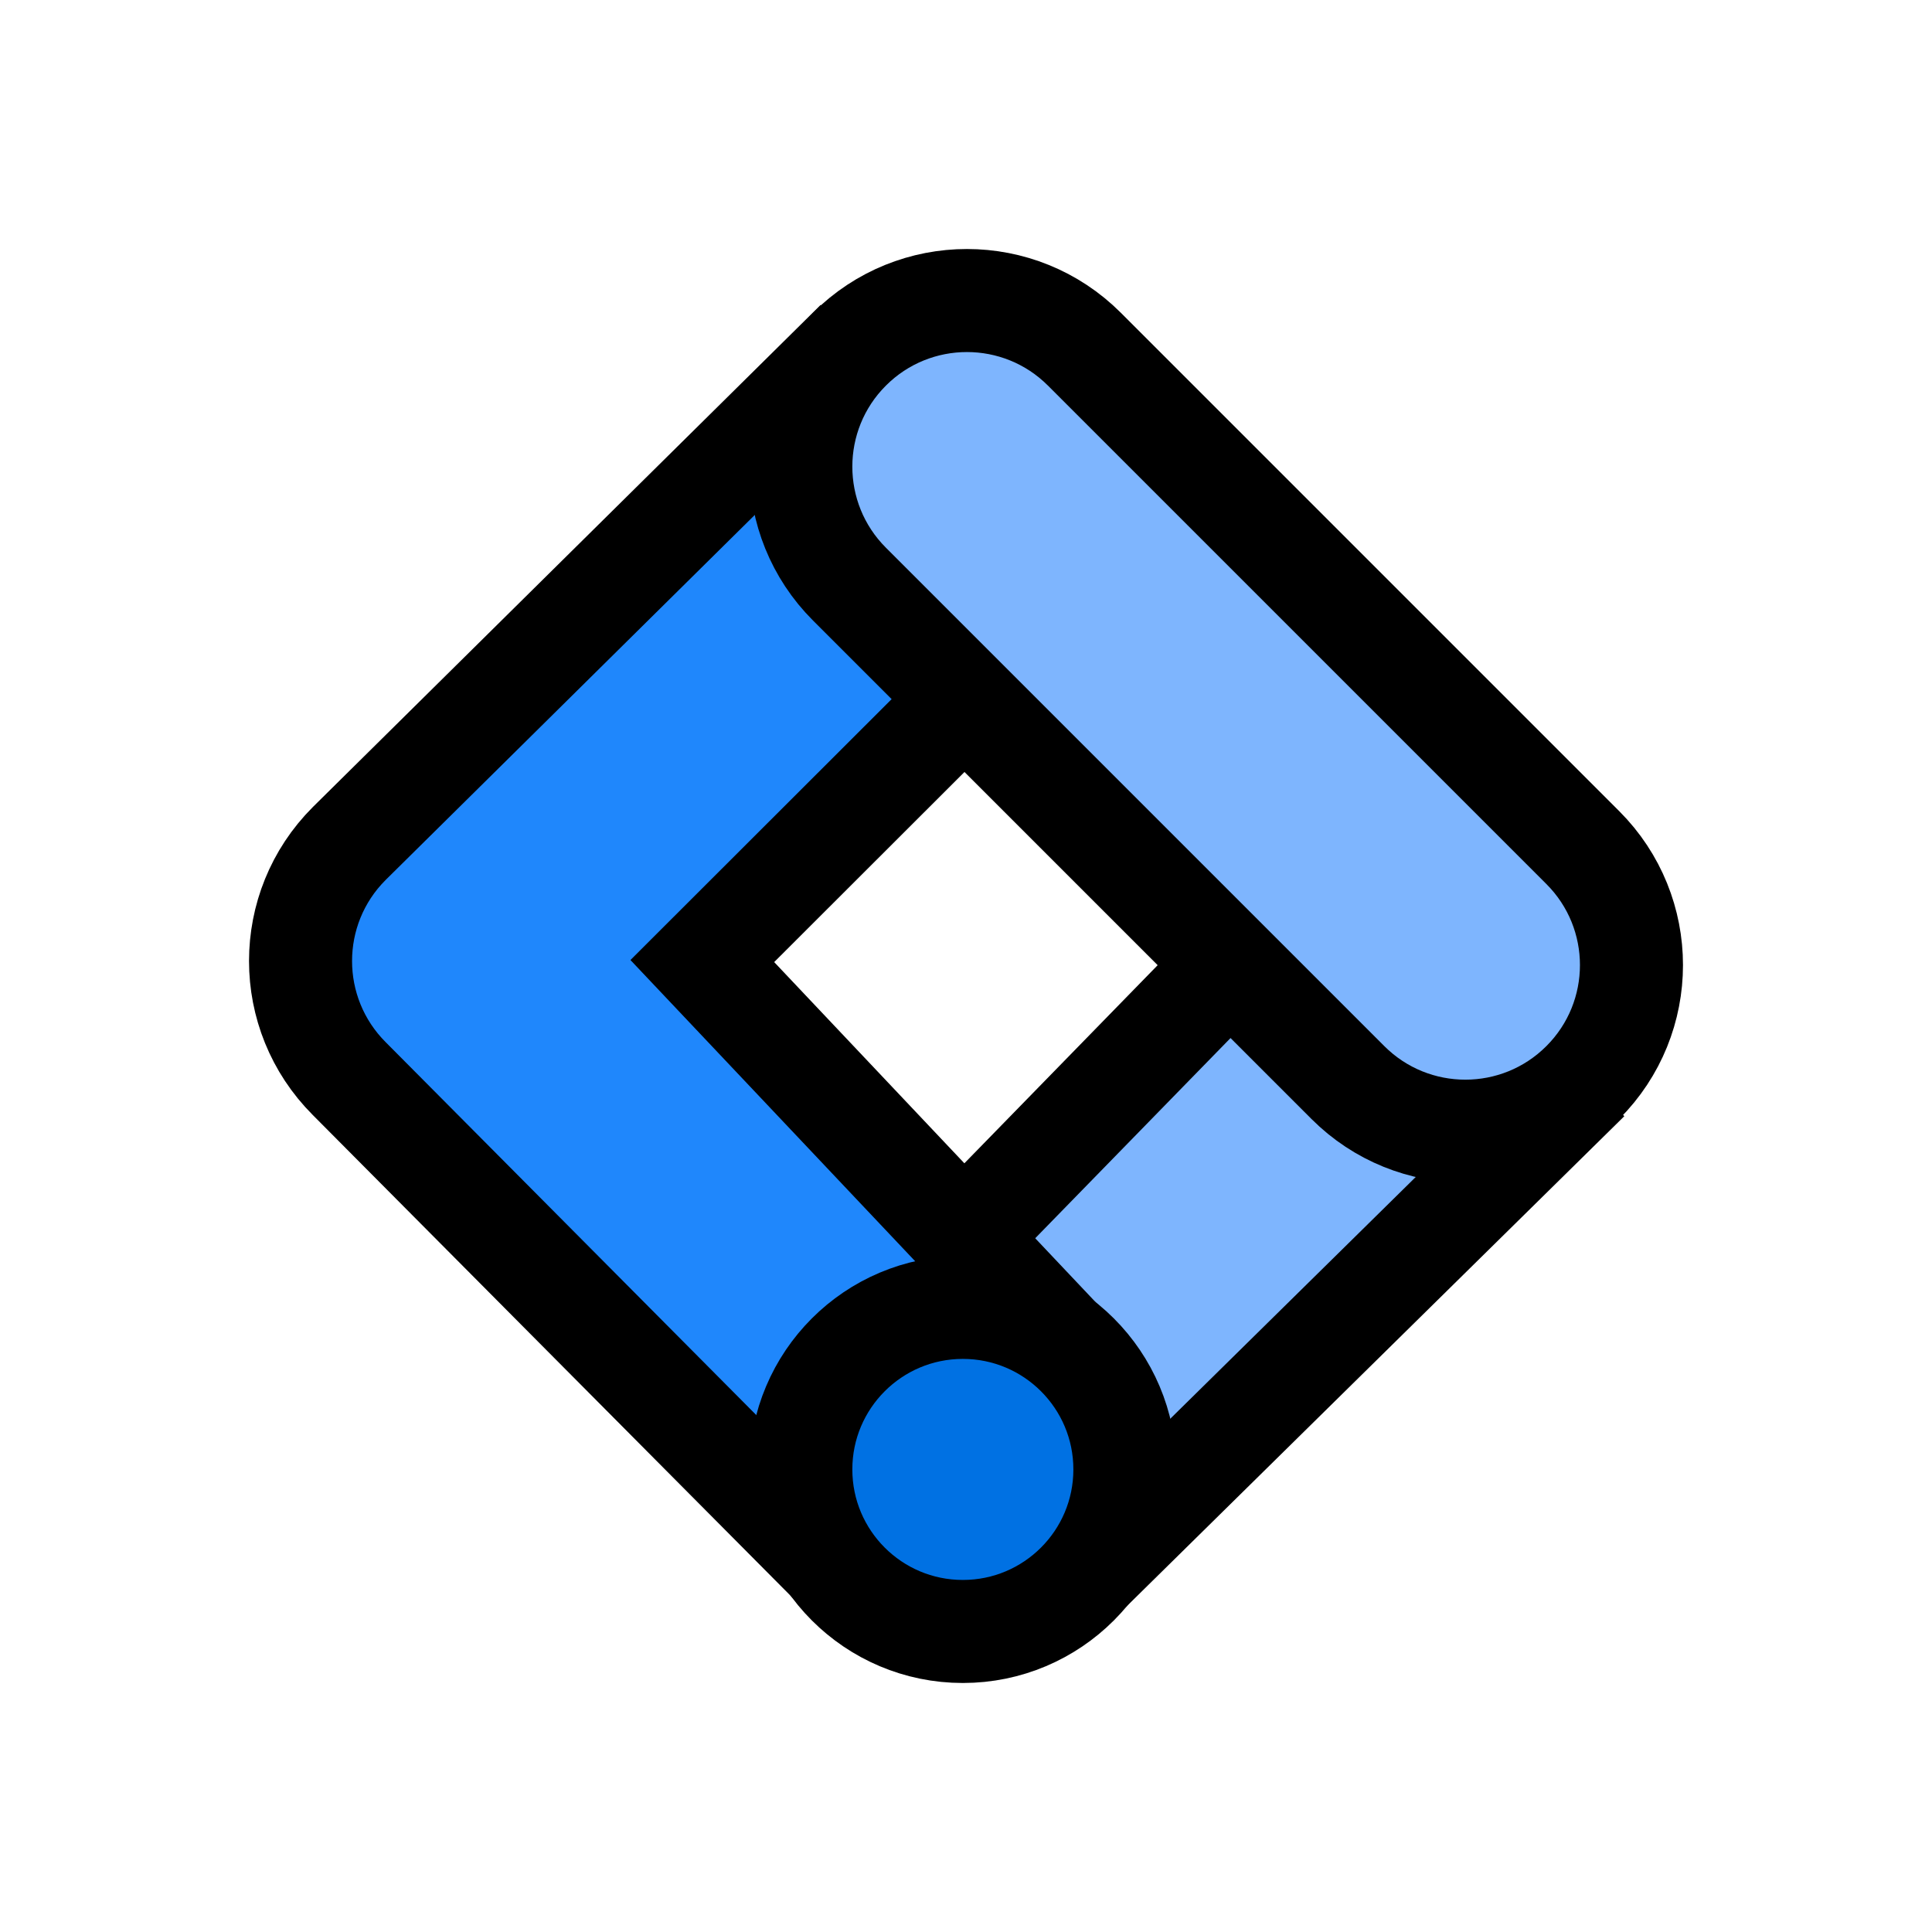
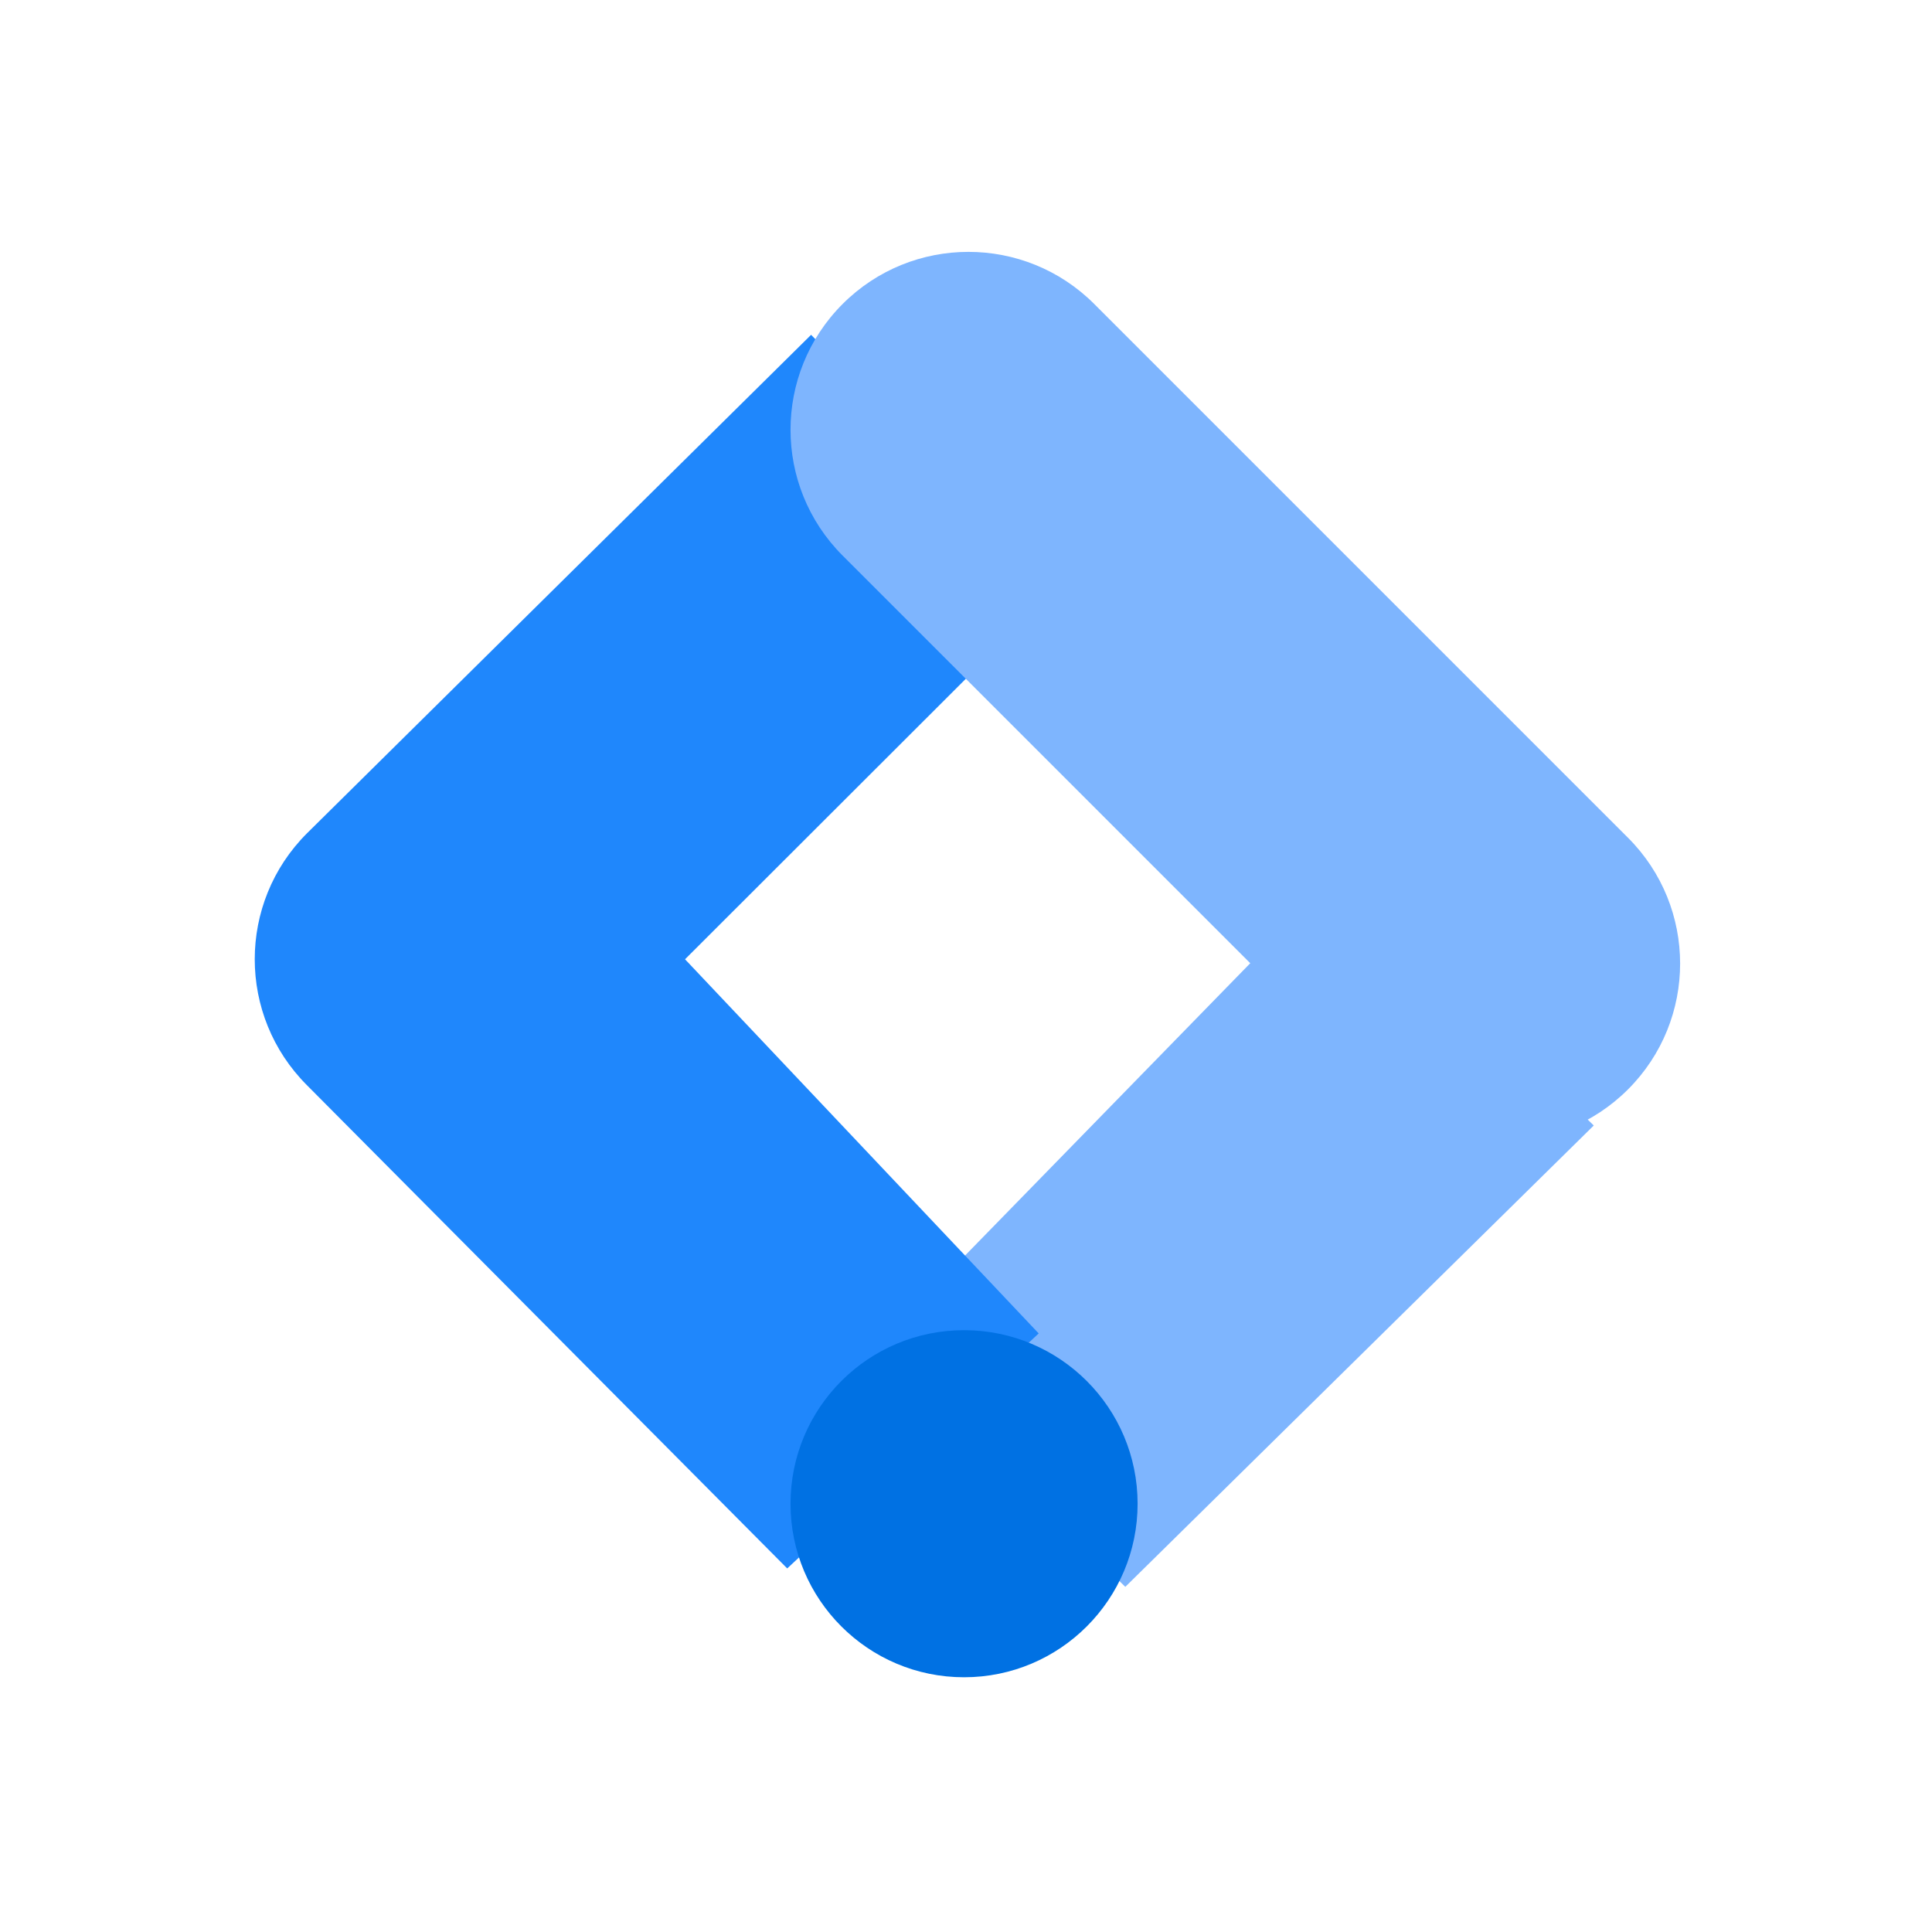
<svg xmlns="http://www.w3.org/2000/svg" width="675" height="675" viewBox="0 0 675 675" fill="none">
  <rect width="675" height="675" fill="white" />
-   <path d="M389.003 540.5L308.188 461.667L458.15 307.965L541.822 390L389.003 540.5Z" fill="#7EB5FE" stroke="black" stroke-width="36" />
-   <path d="M367.054 214.225L286.5 132.059L122.029 294.689C99.324 317.372 99.324 354.145 122.029 376.855L278.711 534.5L360.747 457.833L245.375 335.772L367.054 214.225Z" fill="#1F87FC" stroke="black" stroke-width="36" />
-   <path d="M553.002 296.134L378.866 121.998C356.202 99.334 319.449 99.334 296.785 121.998C274.121 144.662 274.121 181.415 296.785 204.079L470.921 378.215C493.585 400.879 530.338 400.879 553.002 378.215C575.666 355.551 575.666 318.798 553.002 296.134Z" fill="#7EB5FE" stroke="black" stroke-width="36" />
-   <path d="M336.401 570C367.667 570 393.014 544.653 393.014 513.386C393.014 482.12 367.667 456.773 336.401 456.773C305.134 456.773 279.787 482.12 279.787 513.386C279.787 544.653 305.134 570 336.401 570Z" fill="#0071E3" stroke="black" stroke-width="36" />
+   <path d="M393.159 554.407L306.608 469.979L467.212 305.369L556.823 393.226L393.159 554.407Z" fill="#7EB5FE" />
+   <path d="M369.652 204.977L283.381 116.979L107.238 291.151C82.921 315.443 82.921 354.827 107.238 379.148L275.039 547.981L362.897 465.873L239.337 335.149L369.652 204.977Z" fill="#1F87FC" />
+   <path d="M568.796 292.698L382.302 106.204C358.03 81.932 318.668 81.932 294.396 106.204C270.123 130.477 270.123 169.838 294.396 194.111L480.889 380.604C505.162 404.877 544.523 404.877 568.796 380.604C593.068 356.332 593.068 316.97 568.796 292.698Z" fill="#7EB5FE" />
+   <path d="M336.823 586C370.308 586 397.454 558.854 397.454 525.369C397.454 491.883 370.308 464.738 336.823 464.738C303.337 464.738 276.191 491.883 276.191 525.369C276.191 558.854 303.337 586 336.823 586Z" fill="#0071E3" />
</svg>
